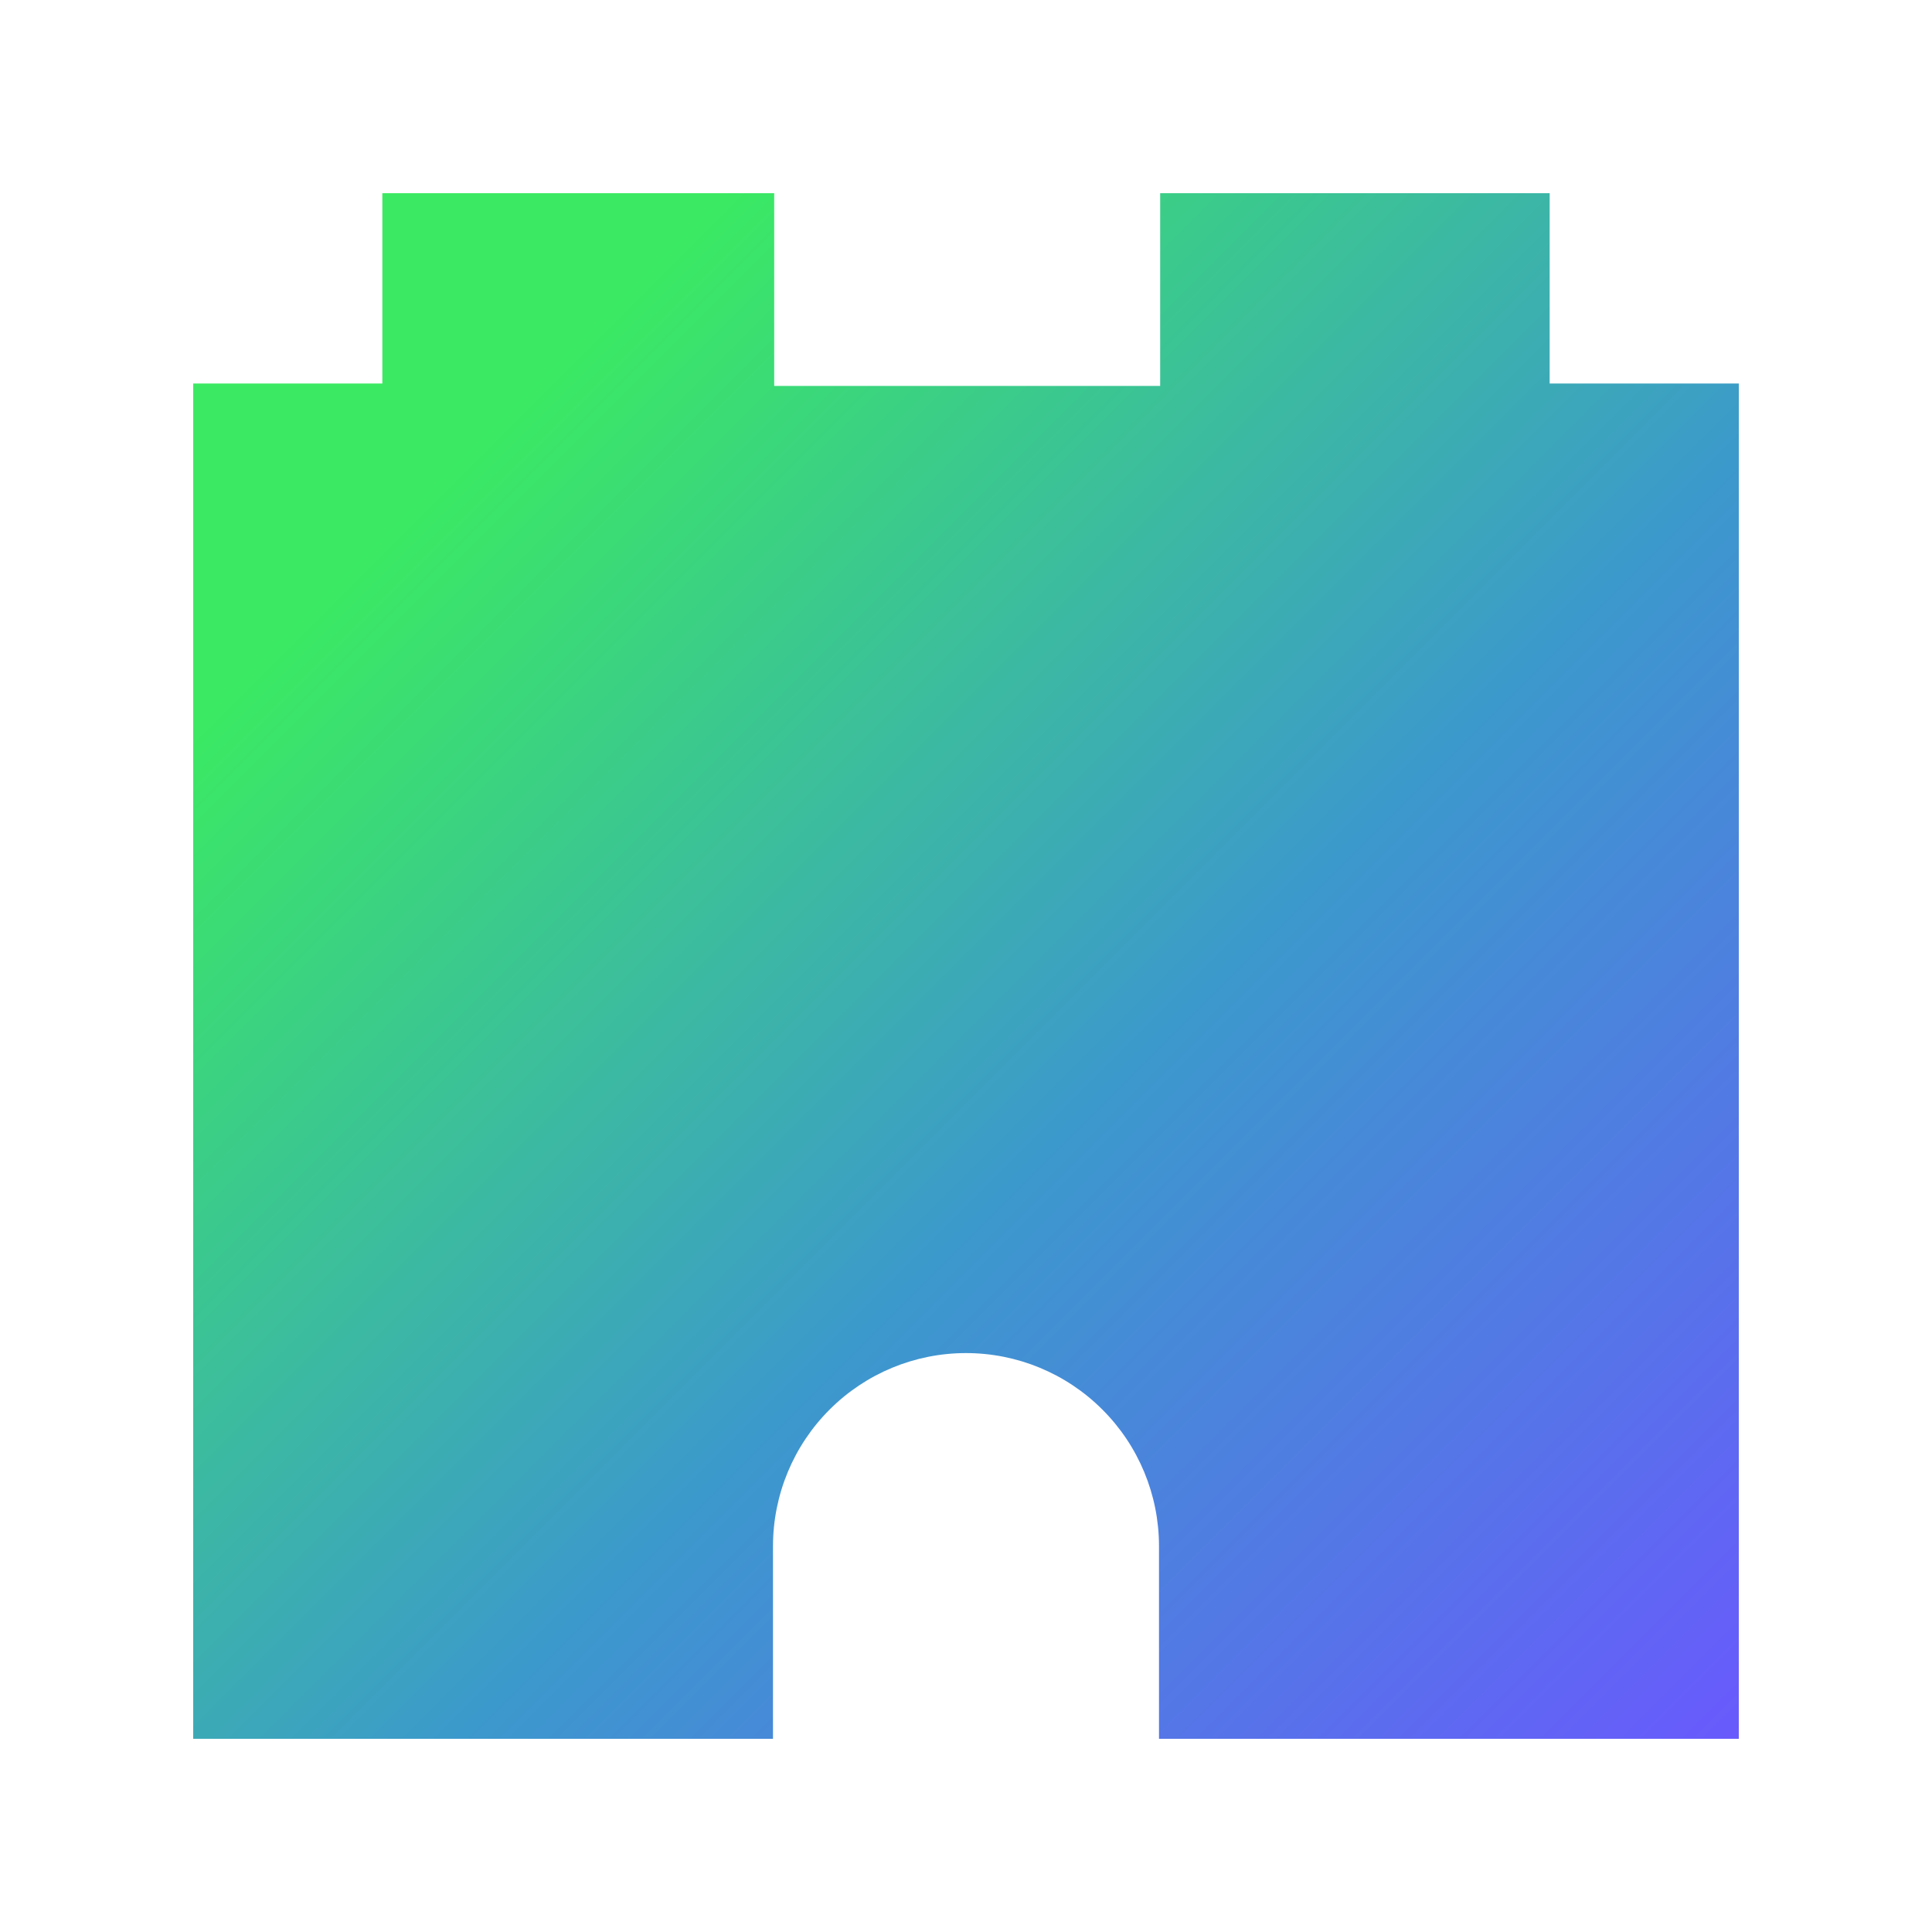
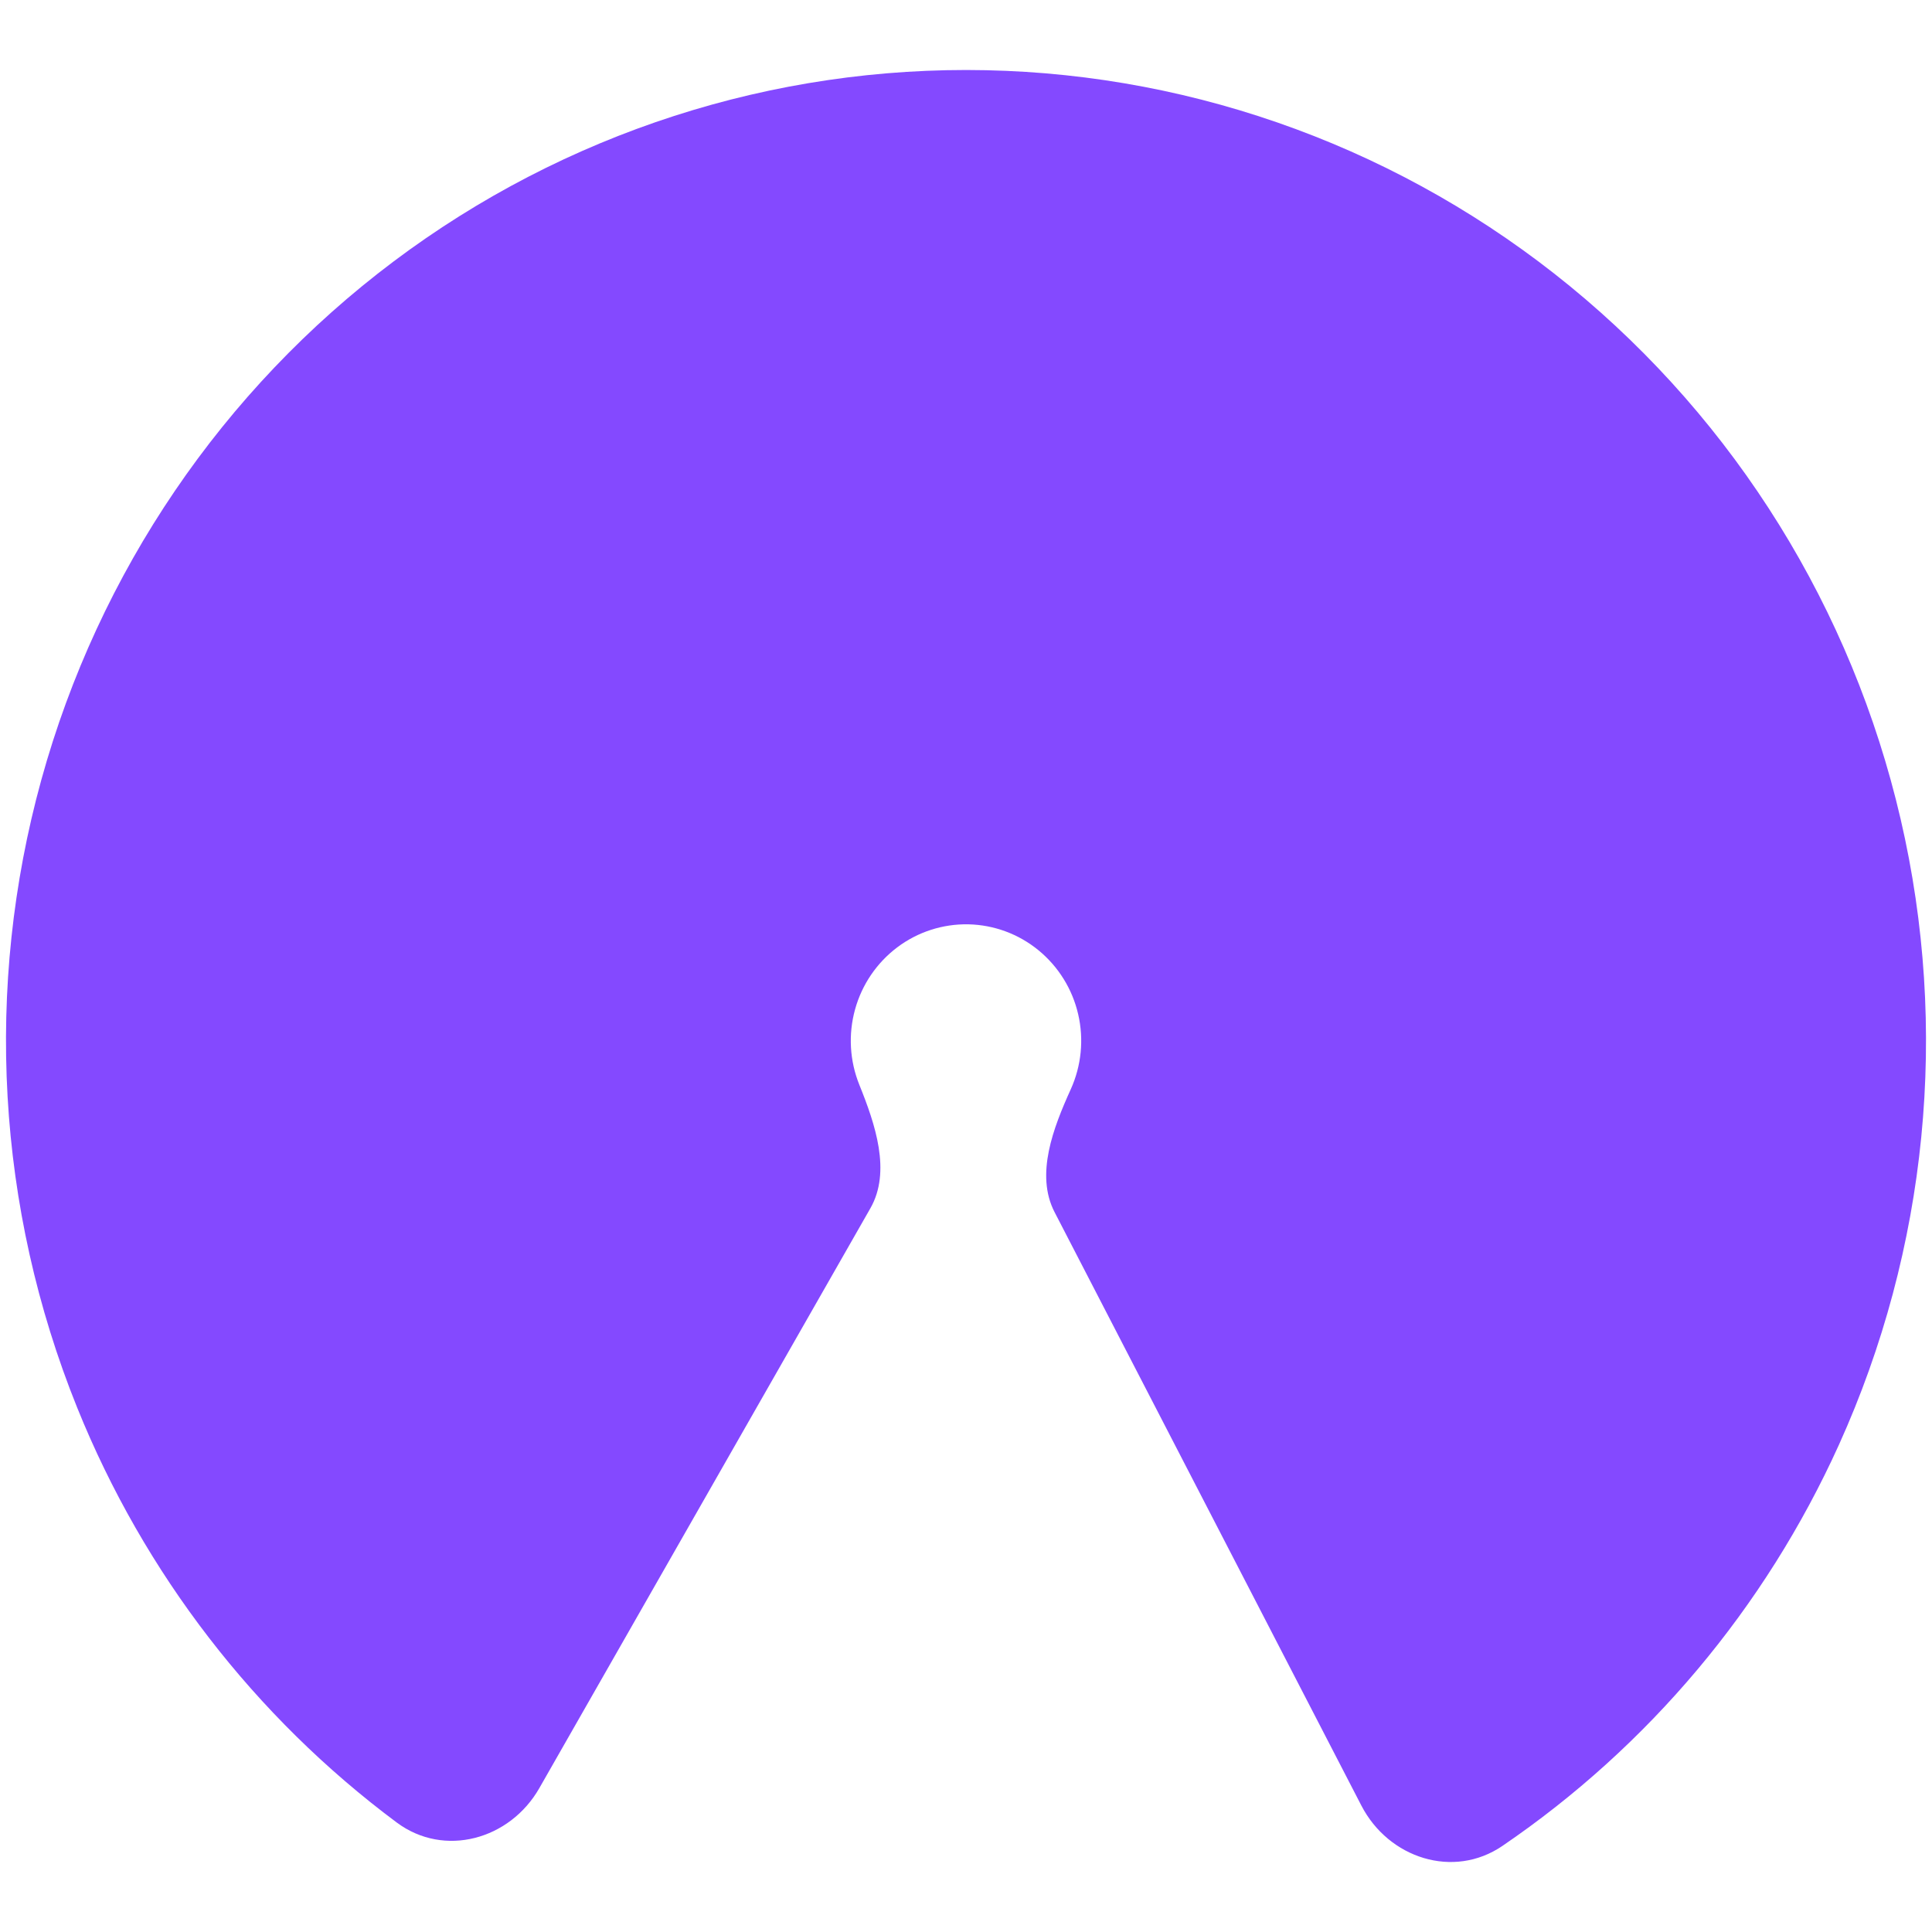
- <svg xmlns="http://www.w3.org/2000/svg" width="40" height="40" viewBox="0 0 40 40" fill="none">
-   <path d="M32.084 7.94V4H24.02V7.99H16.029V4H7.916V7.94H4V36H16.004V32.005C16.006 30.946 16.427 29.931 17.177 29.183C17.926 28.434 18.941 28.014 20 28.014C21.059 28.014 22.074 28.434 22.823 29.183C23.573 29.931 23.994 30.946 23.996 32.005V36H36V7.94H32.084Z" fill="url(#paint0_linear)" />
-   <defs>
-     <linearGradient id="paint0_linear" x1="2.942" y1="4.9" x2="37.777" y2="39.734" gradientUnits="userSpaceOnUse">
-       <stop offset="0.159" stop-color="#3BEA62" />
-       <stop offset="0.54" stop-color="#3C99CC" />
-       <stop offset="0.937" stop-color="#6B57FF" />
-     </linearGradient>
-   </defs>
+ <svg xmlns="http://www.w3.org/2000/svg" width="40" height="40" fill="none" viewBox="0 0 184 172">
+   <path fill="#8449ff" d="M51.365 164.298c-2.805 4.913-9.06 6.641-13.577 3.277-13.496-10.05-24.057-23.703-30.439-39.517a93.43 93.43 0 0 1-3.41-59.798C9.396 48.497 21.2 31.132 37.488 18.898 53.778 6.664 73.628.258 93.915.687s39.854 7.671 55.623 20.584 26.842 30.764 31.475 50.74a93.4 93.4 0 0 1-5.883 59.601c-7.031 15.53-18.148 28.724-32.048 38.193-4.653 3.17-10.831 1.179-13.43-3.849l-29.216-56.513c-1.852-3.583-.124-8.025 1.54-11.7a11.2 11.2 0 0 0 .706-7.152 11.1 11.1 0 0 0-3.778-6.09 10.9 10.9 0 0 0-6.674-2.47 10.9 10.9 0 0 0-6.771 2.186 11.1 11.1 0 0 0-4.026 5.923 11.2 11.2 0 0 0 .409 7.176c1.51 3.743 3.052 8.254 1.053 11.755z" />
</svg>
